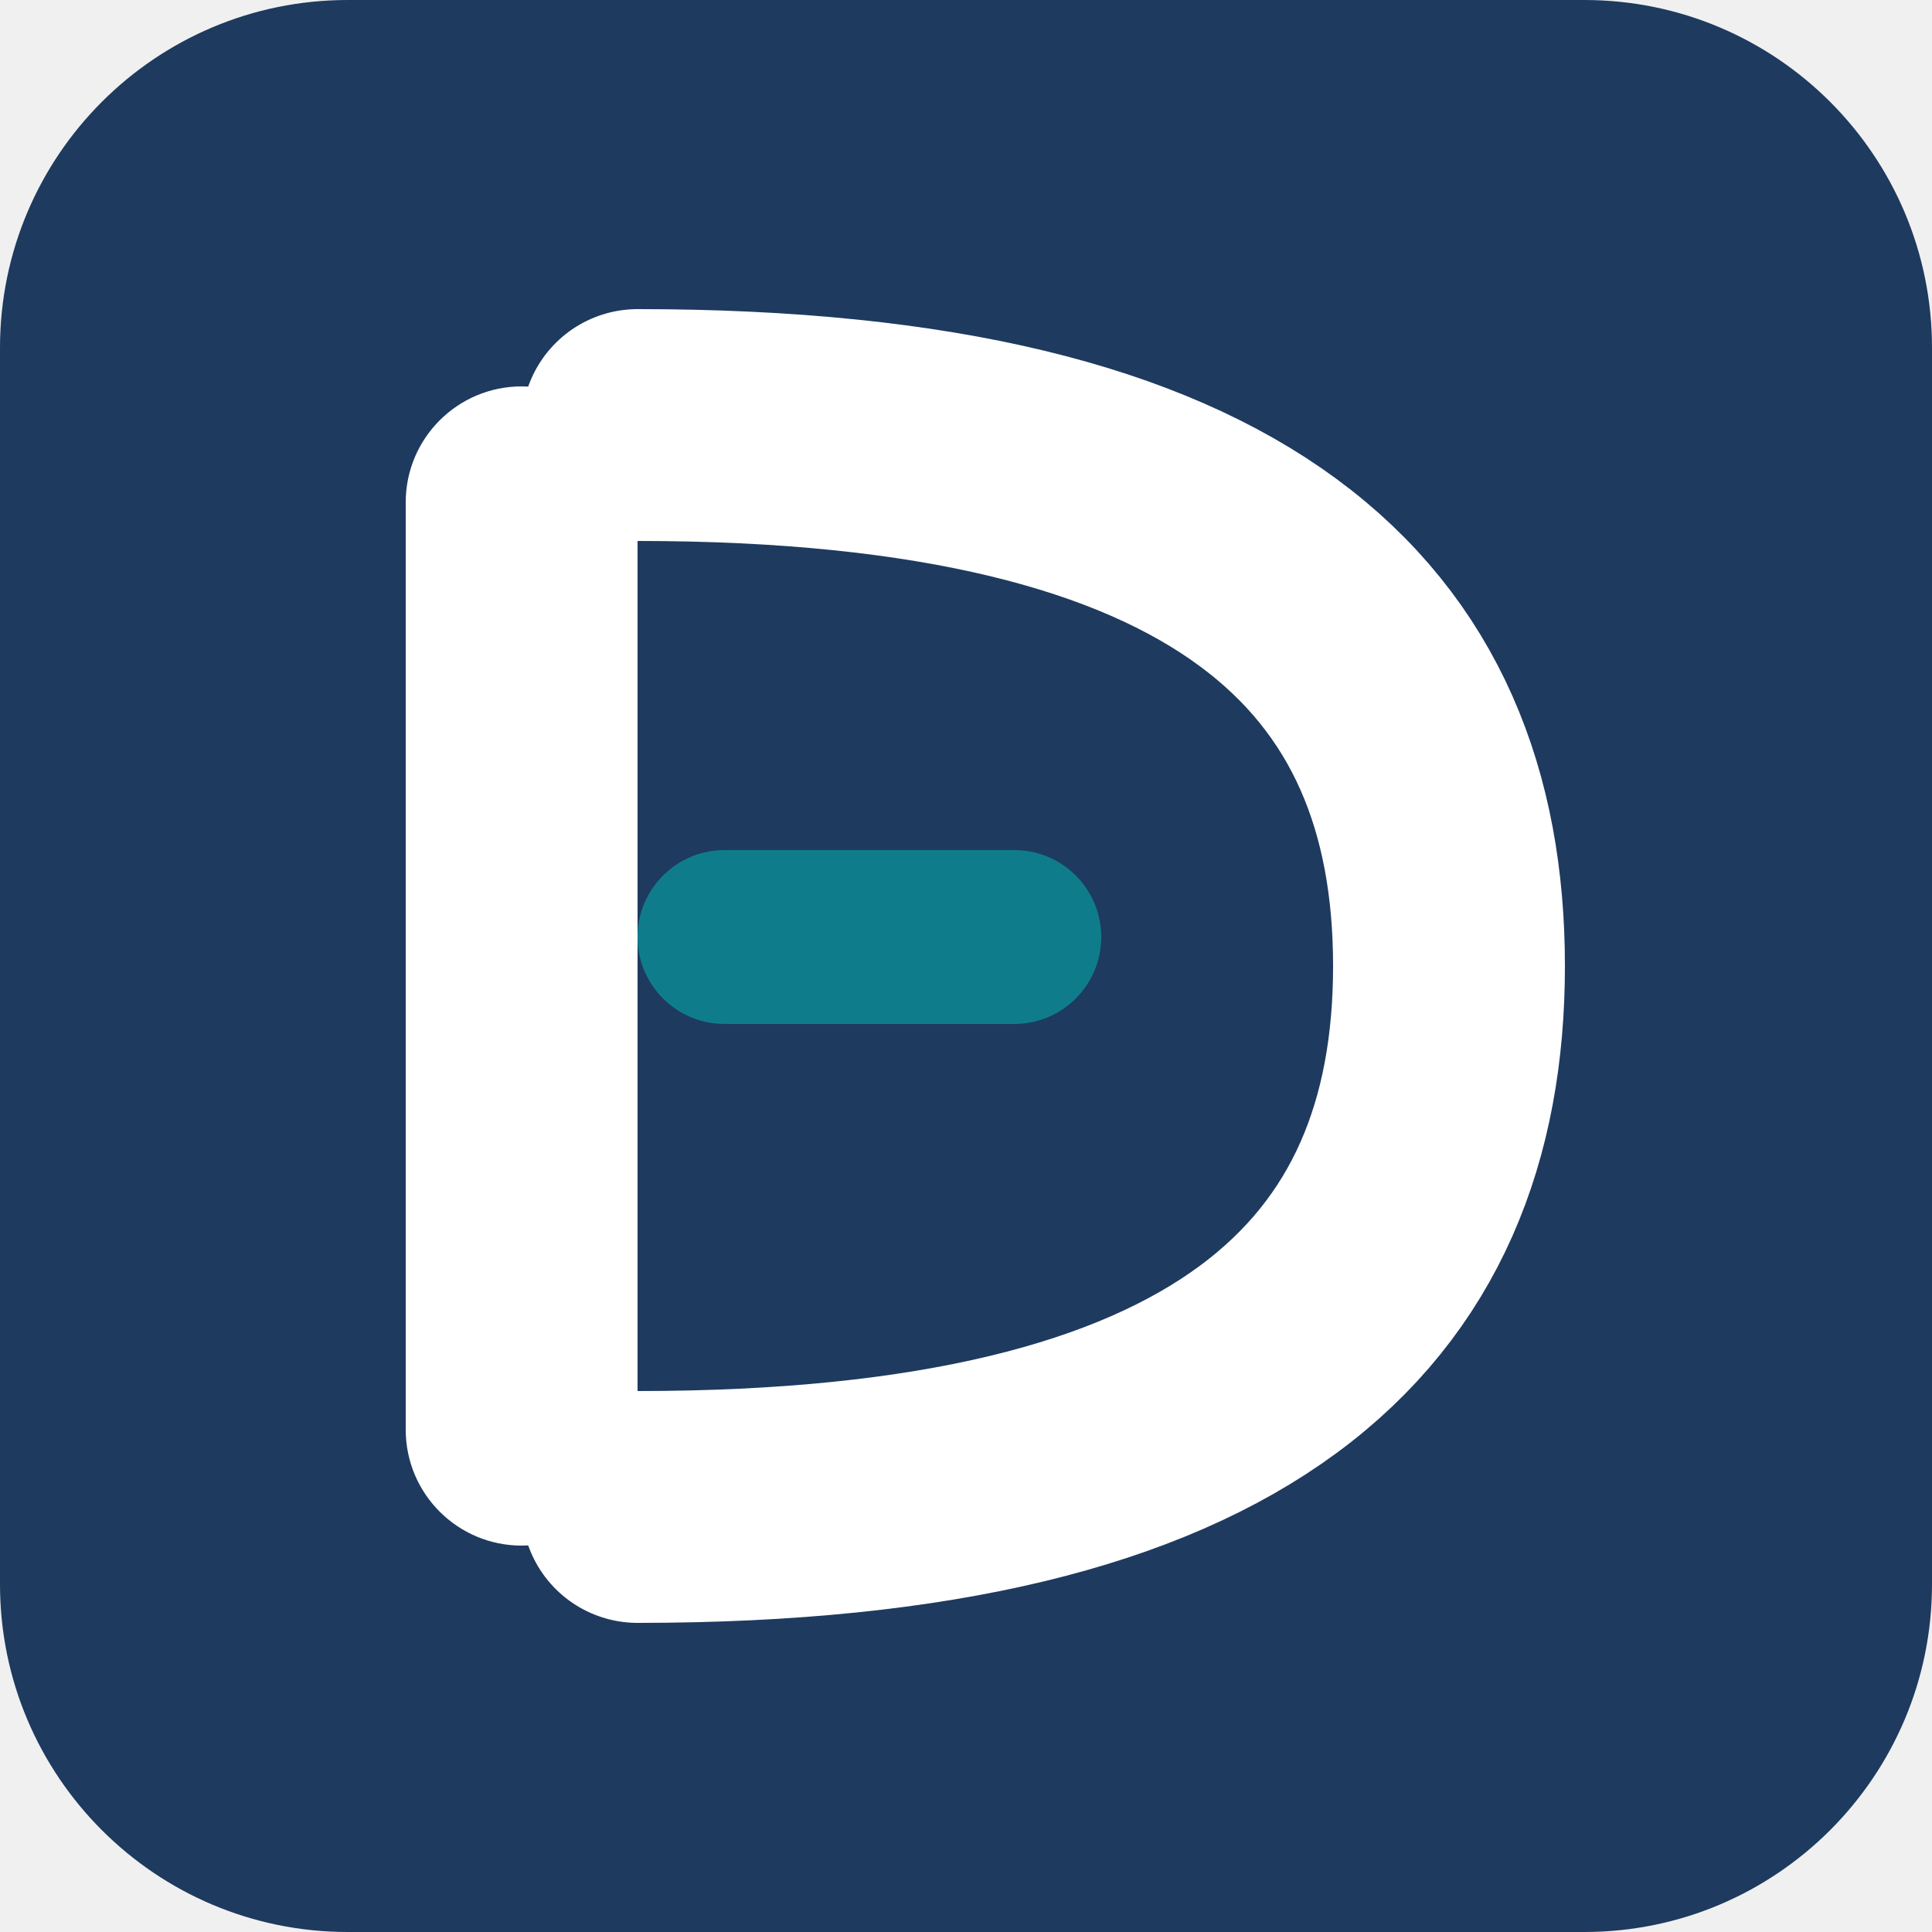
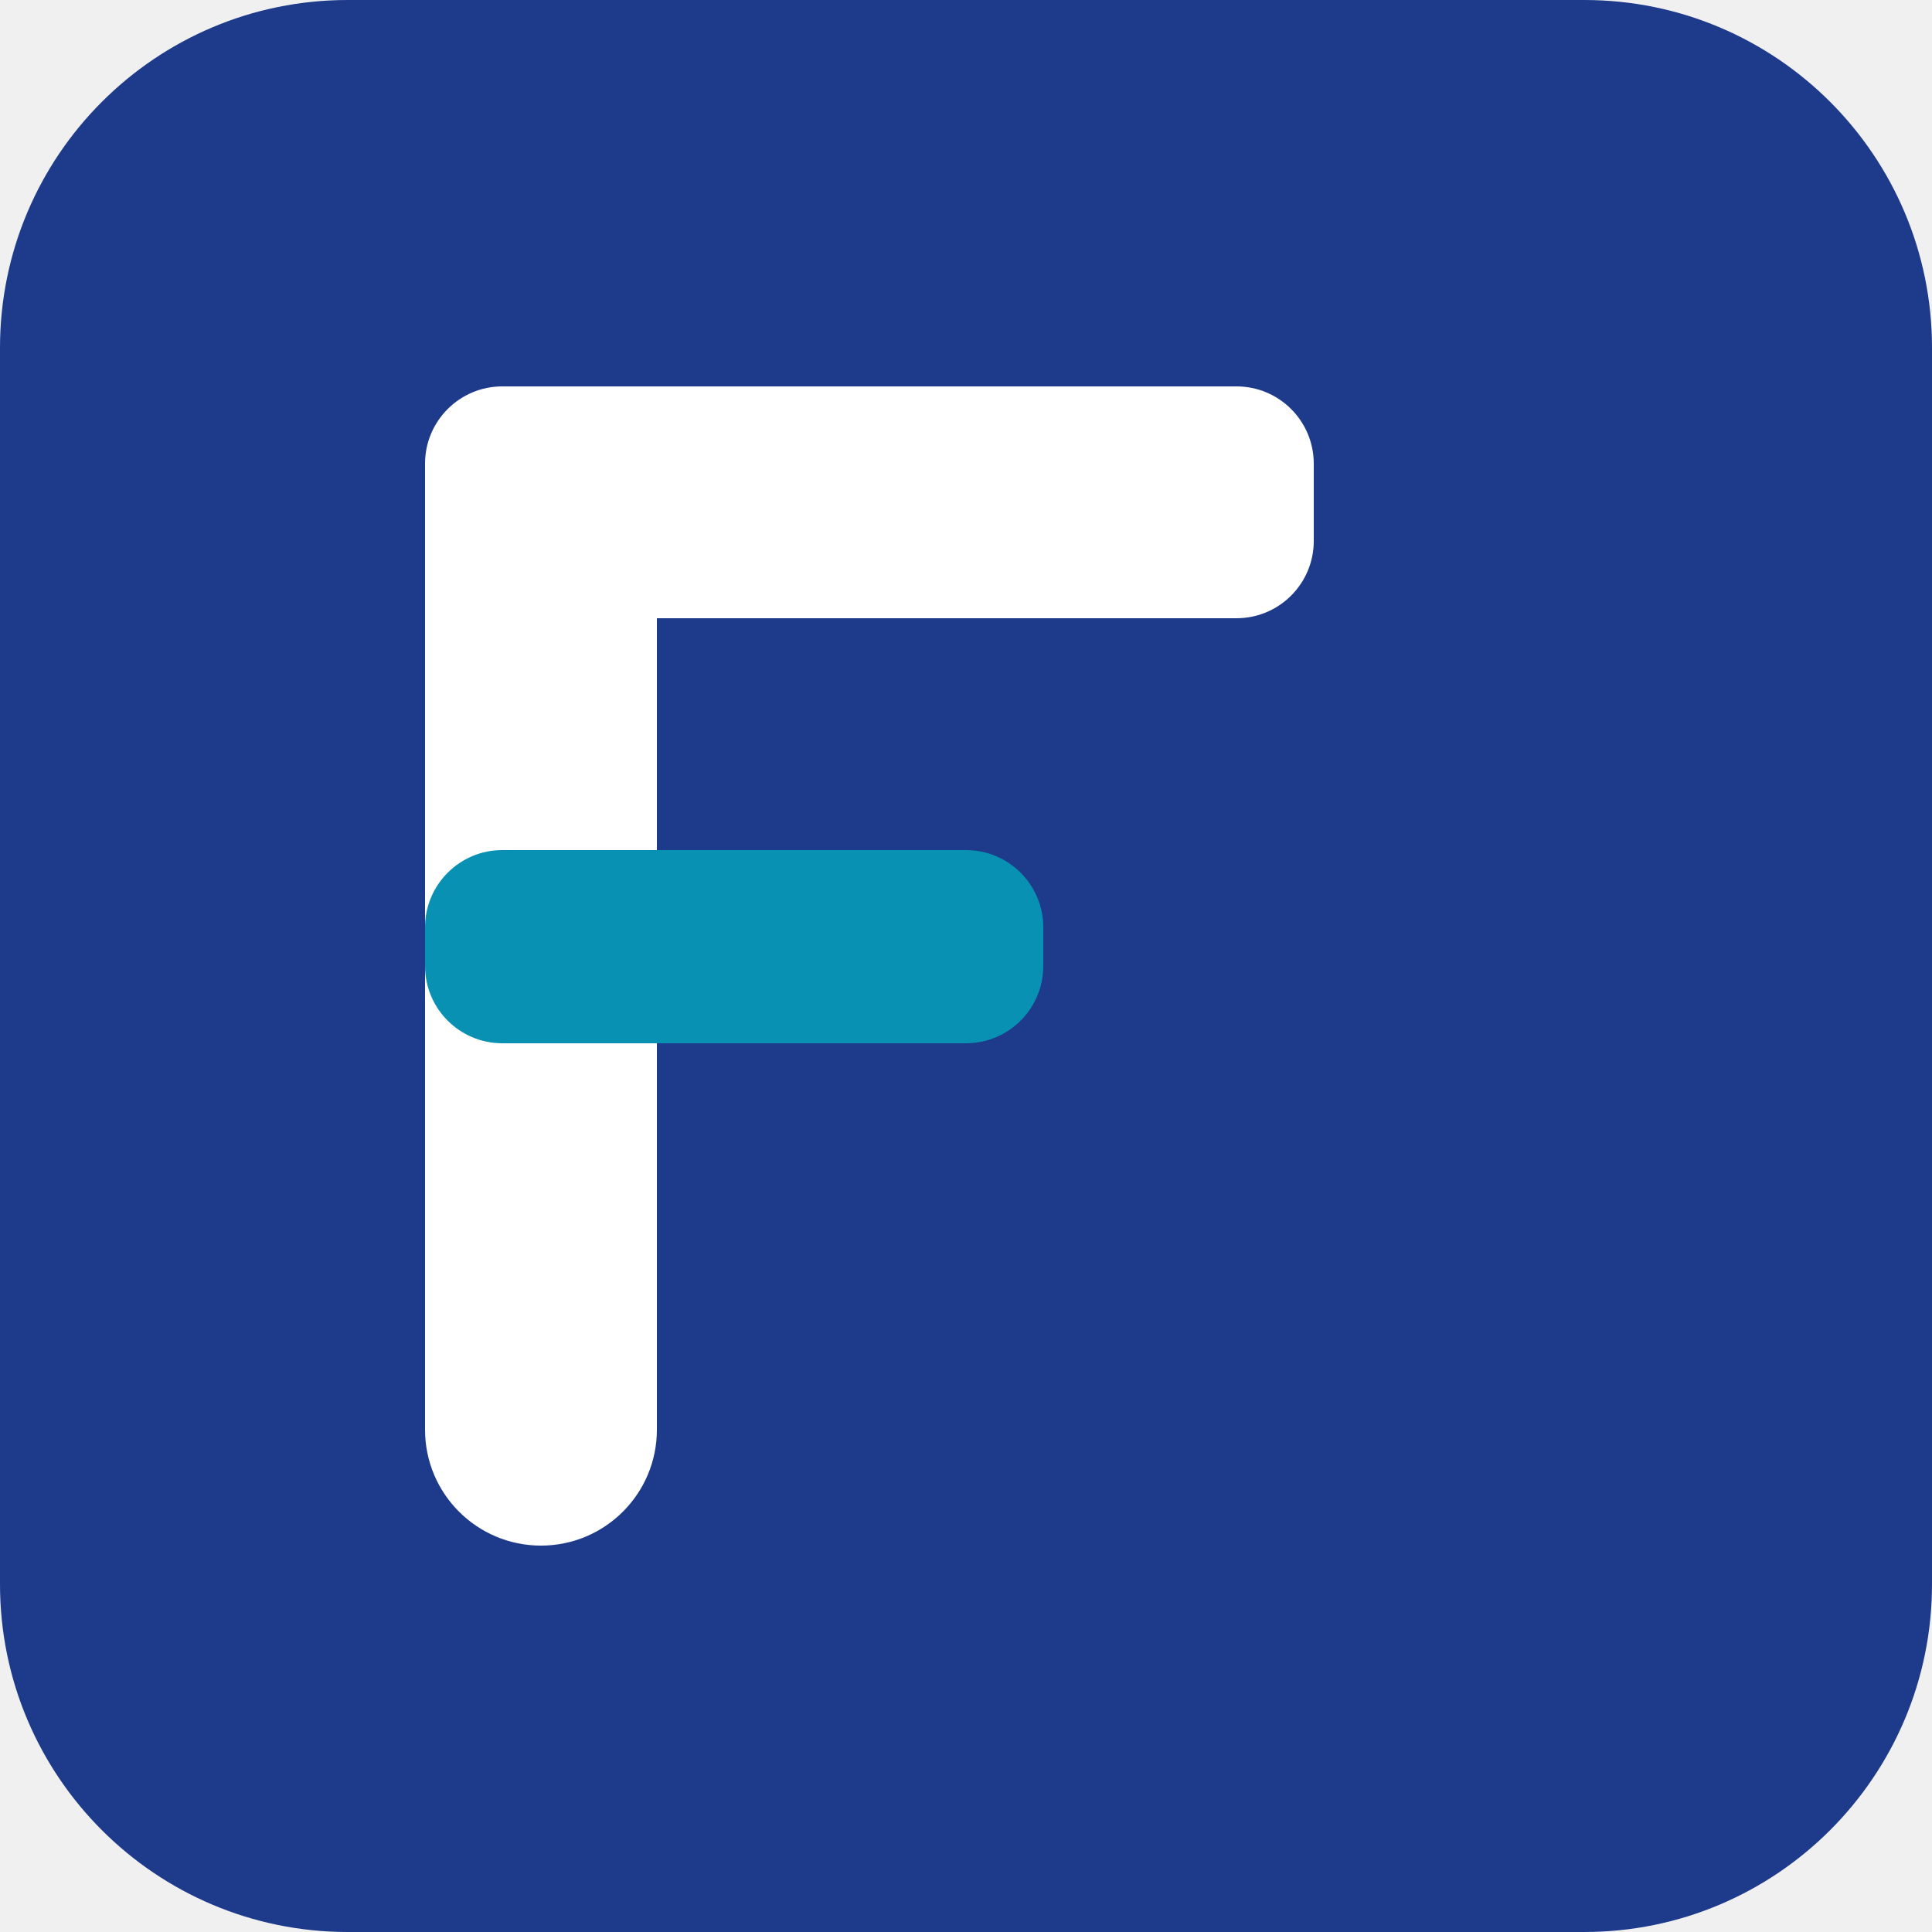
- <svg xmlns="http://www.w3.org/2000/svg" viewBox="0 0 100 100" role="img" aria-label="debitum">
-   <rect width="100" height="100" rx="18" fill="#1e3a5f" />
-   <rect x="21" y="20" width="12" height="60" rx="6" fill="white" />
-   <path d="M 33 22            C 64 22 75 33 75 50            C 75 67 64 78 33 78" fill="none" stroke="white" stroke-width="12" stroke-linecap="round" />
-   <rect x="33" y="44" width="24" height="9" rx="4.5" fill="#0f7c8c" />
+ <svg xmlns="http://www.w3.org/2000/svg" viewBox="0 0 100 100" role="img" aria-label="fordify">
+   <rect width="100" height="100" rx="18" fill="#1e3a8a" />
+   <rect x="22" y="20" width="12" height="60" rx="6" fill="white" />
+   <rect x="22" y="20" width="46" height="12" rx="4" fill="white" />
+   <rect x="22" y="44" width="32" height="10" rx="4" fill="#0891b2" />
</svg>
